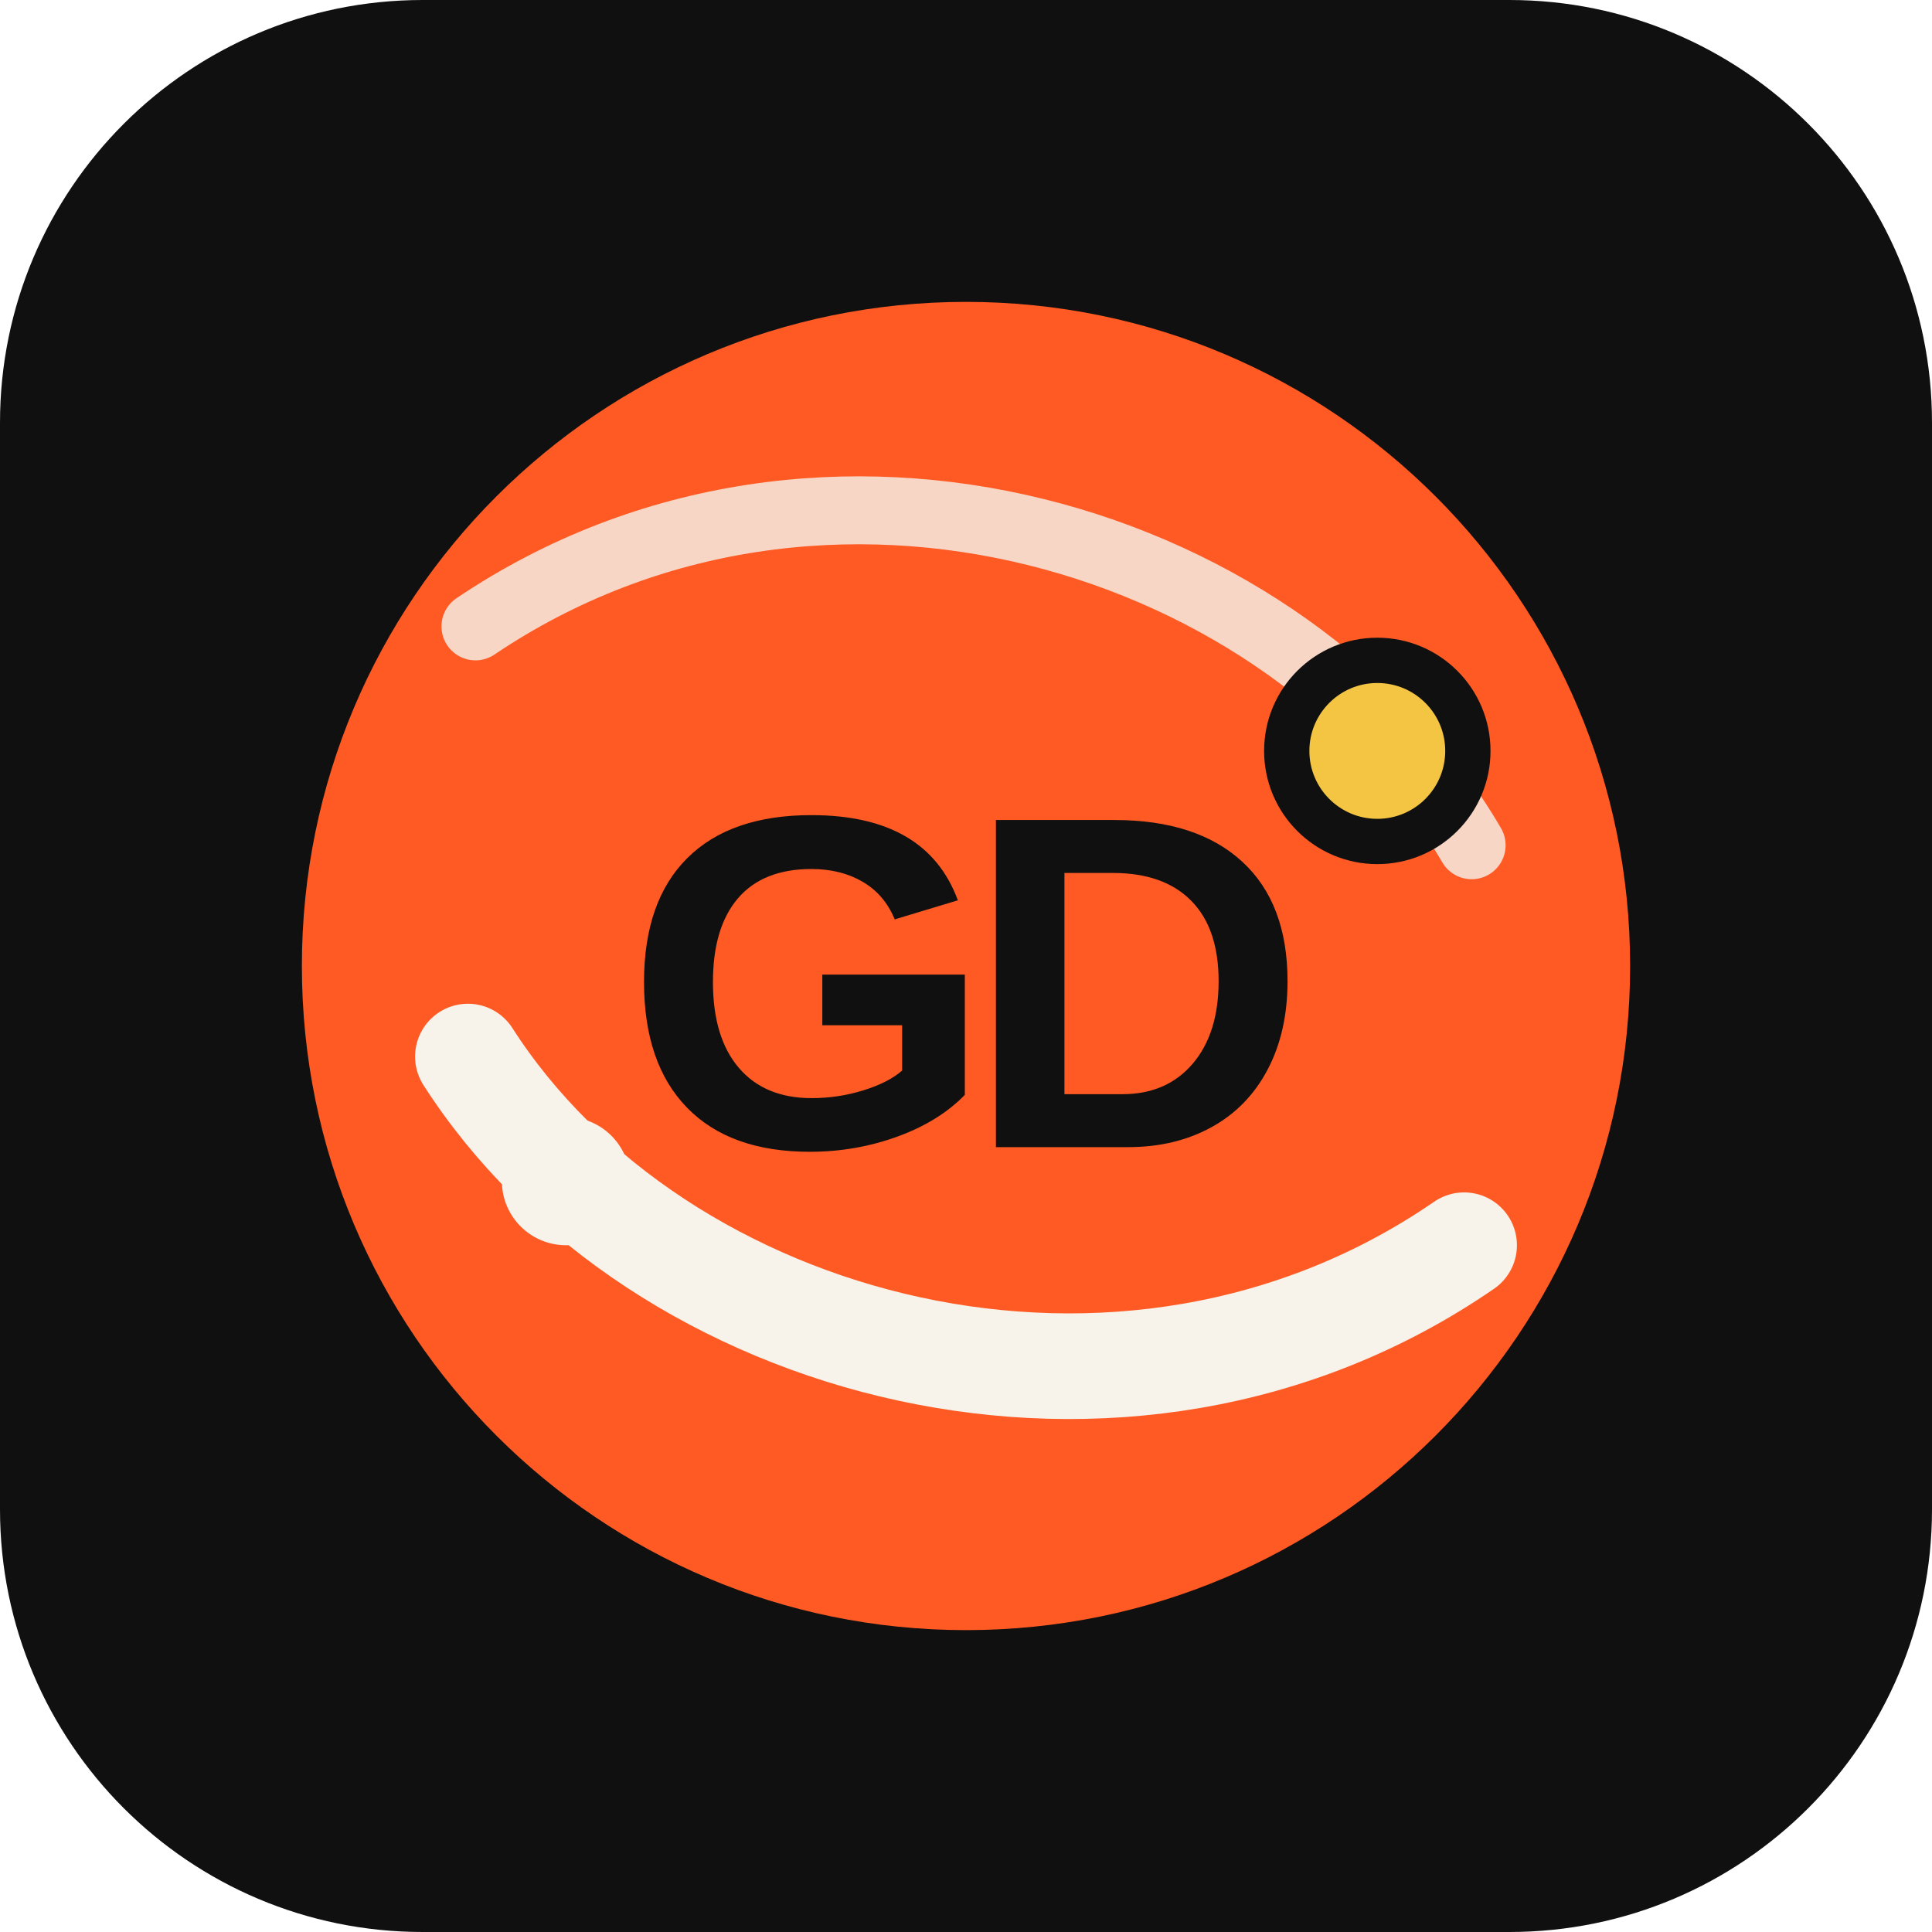
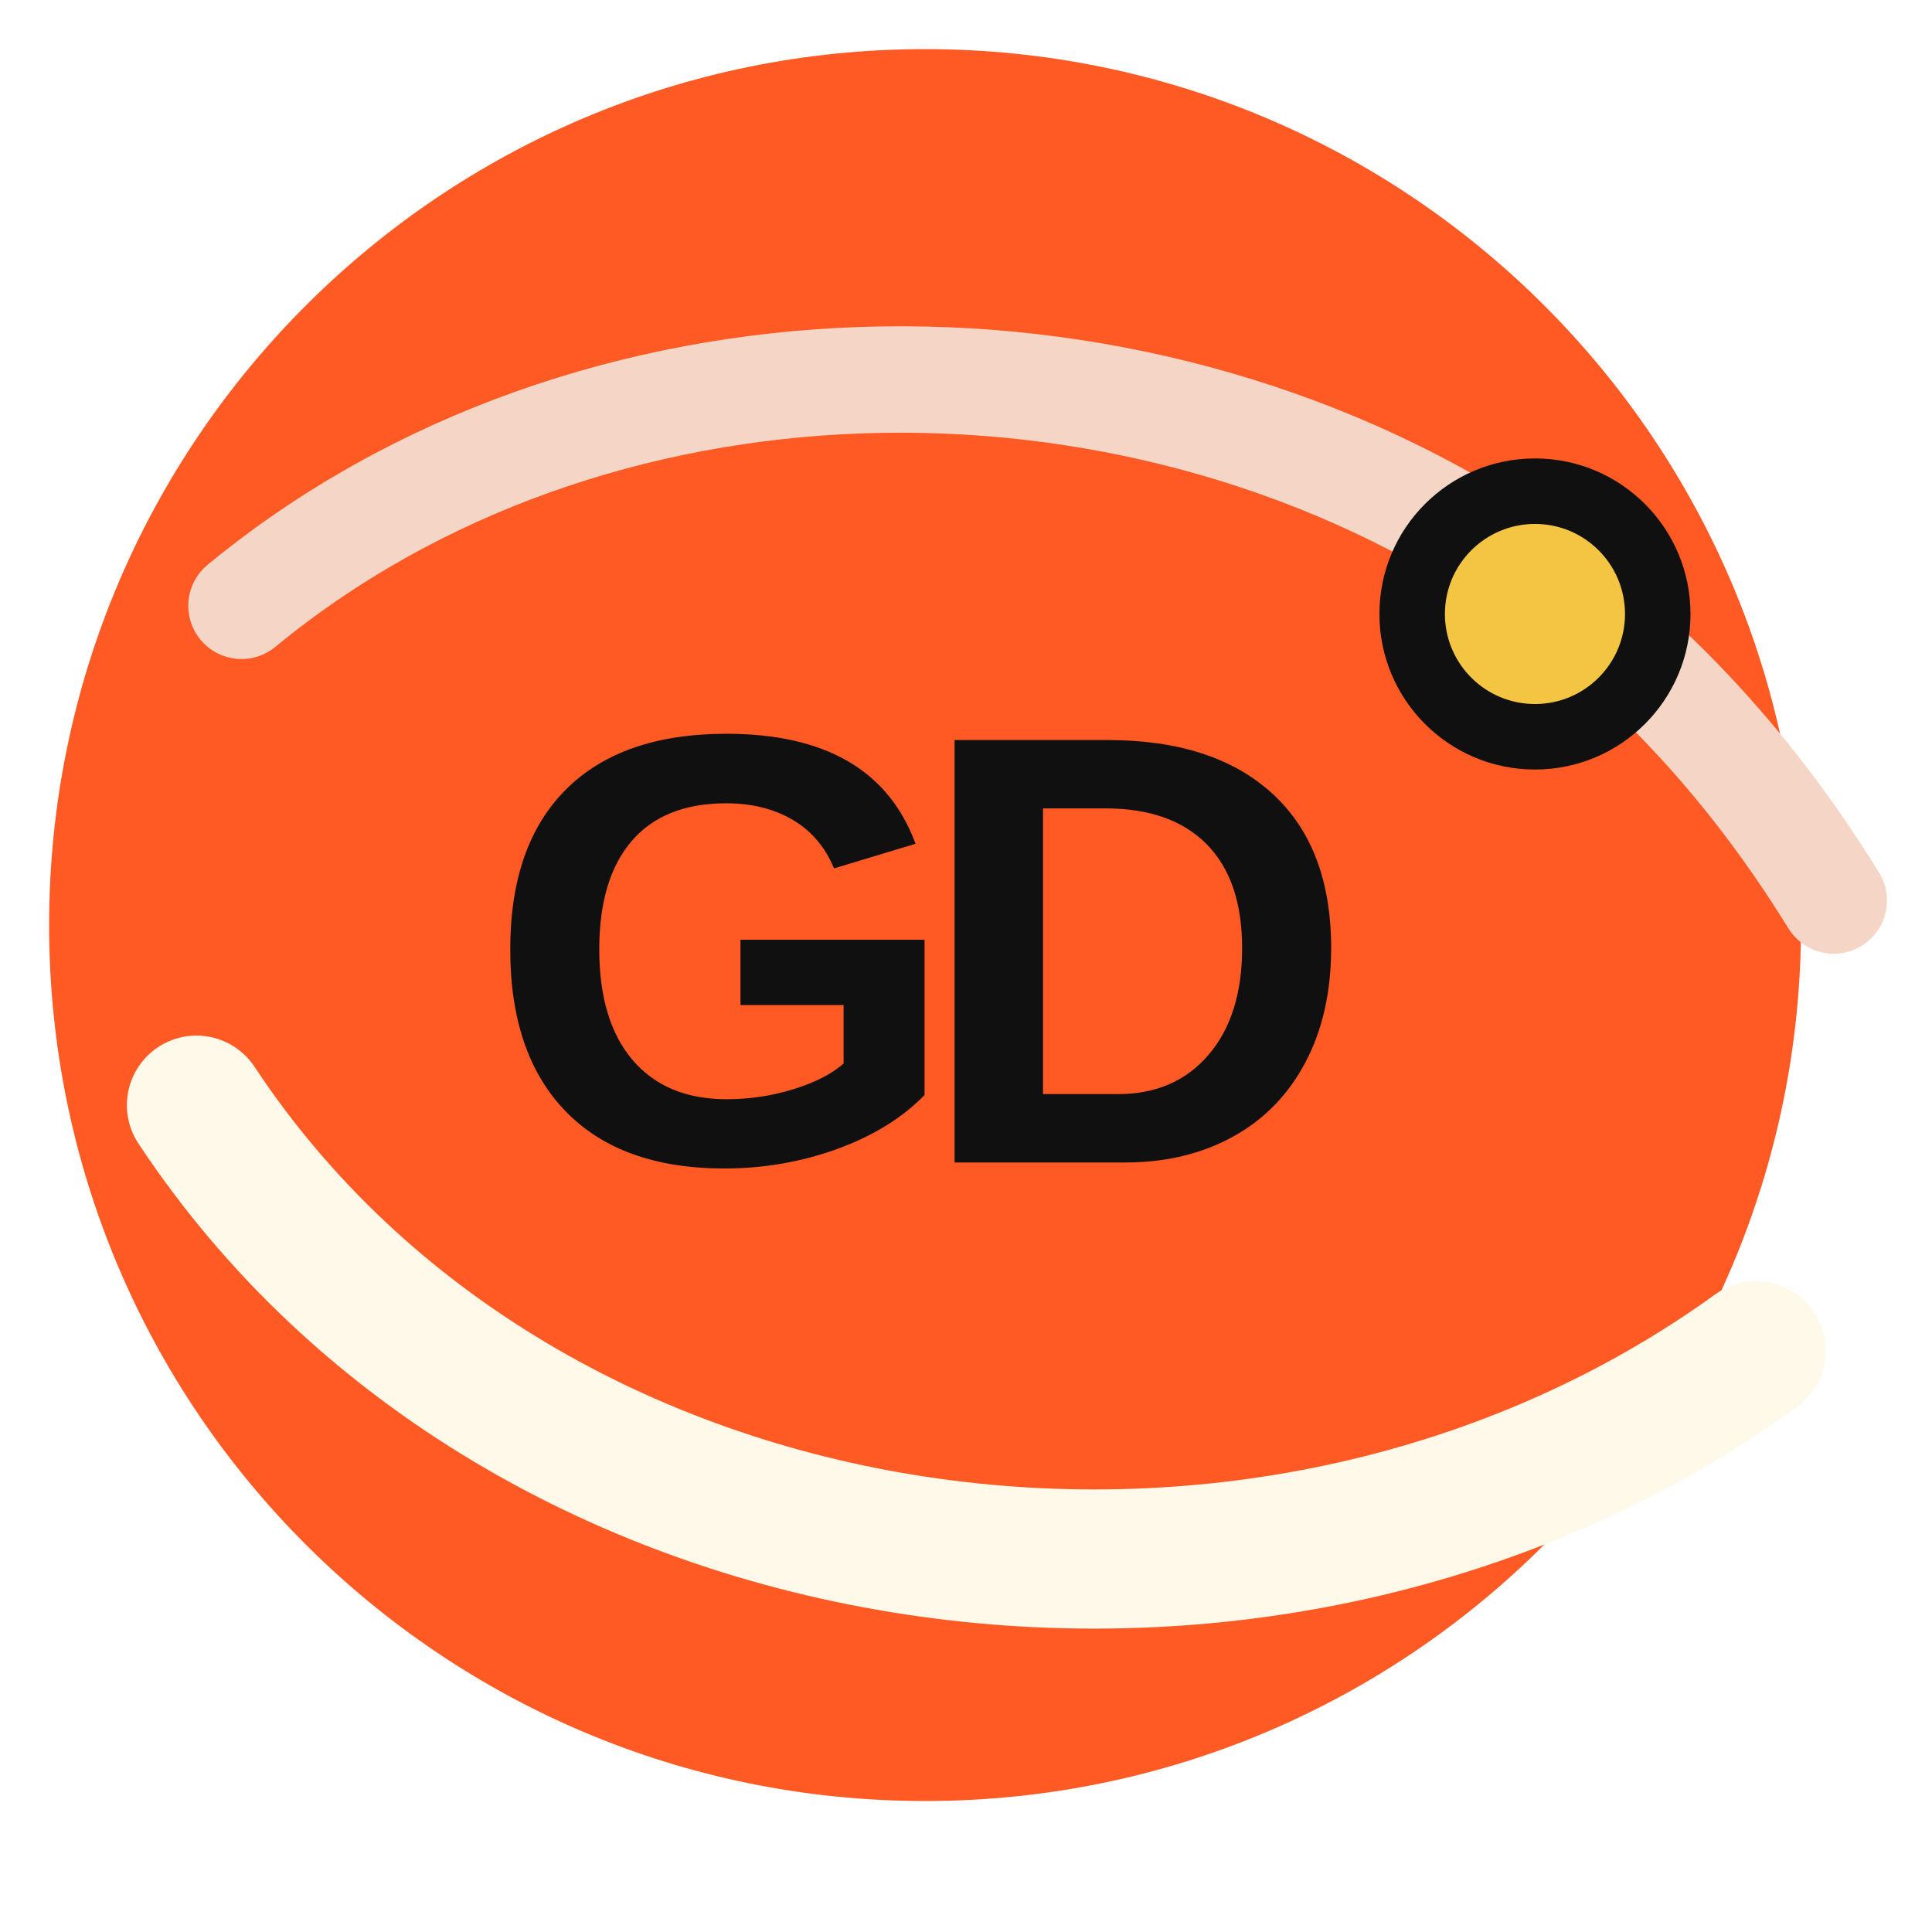
- <svg xmlns="http://www.w3.org/2000/svg" viewBox="0 0 512 512" role="img" aria-label="Gravity Digitech logo">
-   <rect width="512" height="512" rx="112" fill="#101010" />
-   <circle cx="256" cy="256" r="176" fill="#ff5a24" />
-   <path d="M124 280c50 78 174 112 264 50" fill="none" stroke="#f7f2ea" stroke-width="28" stroke-linecap="round" />
-   <path d="M390 224c-48-82-172-120-264-58" fill="none" stroke="#f7f2ea" stroke-width="18" stroke-linecap="round" opacity=".82" />
-   <circle cx="365" cy="199" r="24" fill="#f4c542" stroke="#101010" stroke-width="12" />
-   <circle cx="150" cy="313" r="17" fill="#f7f2ea" />
-   <text x="256" y="304" text-anchor="middle" font-family="Arial, Helvetica, sans-serif" font-size="126" font-weight="800" letter-spacing="-8" fill="#101010">GD</text>
+ <svg xmlns="http://www.w3.org/2000/svg" width="512" height="512" viewBox="30 30 472 472" role="img" aria-labelledby="gravity-digitech-logo-title gravity-digitech-logo-description">
+   <circle cx="256" cy="256" r="214" fill="#ff5a24" />
+   <path d="M89 178 C174 108 305 105 398 166 C431 188 457 216 478 250" fill="none" stroke="#f5d6c6" stroke-width="26" stroke-linecap="round" />
+   <path d="M78 300 C158 421 340 446 459 360" fill="none" stroke="#fff9ea" stroke-width="34" stroke-linecap="round" />
+   <text x="255" y="314" fill="#101010" font-family="Arial Black, Arial, Helvetica, sans-serif" font-size="150" font-weight="900" letter-spacing="-12" text-anchor="middle">GD</text>
+   <circle cx="405" cy="180" r="38" fill="#101010" />
+   <circle cx="405" cy="180" r="22" fill="#f4c542" />
</svg>
